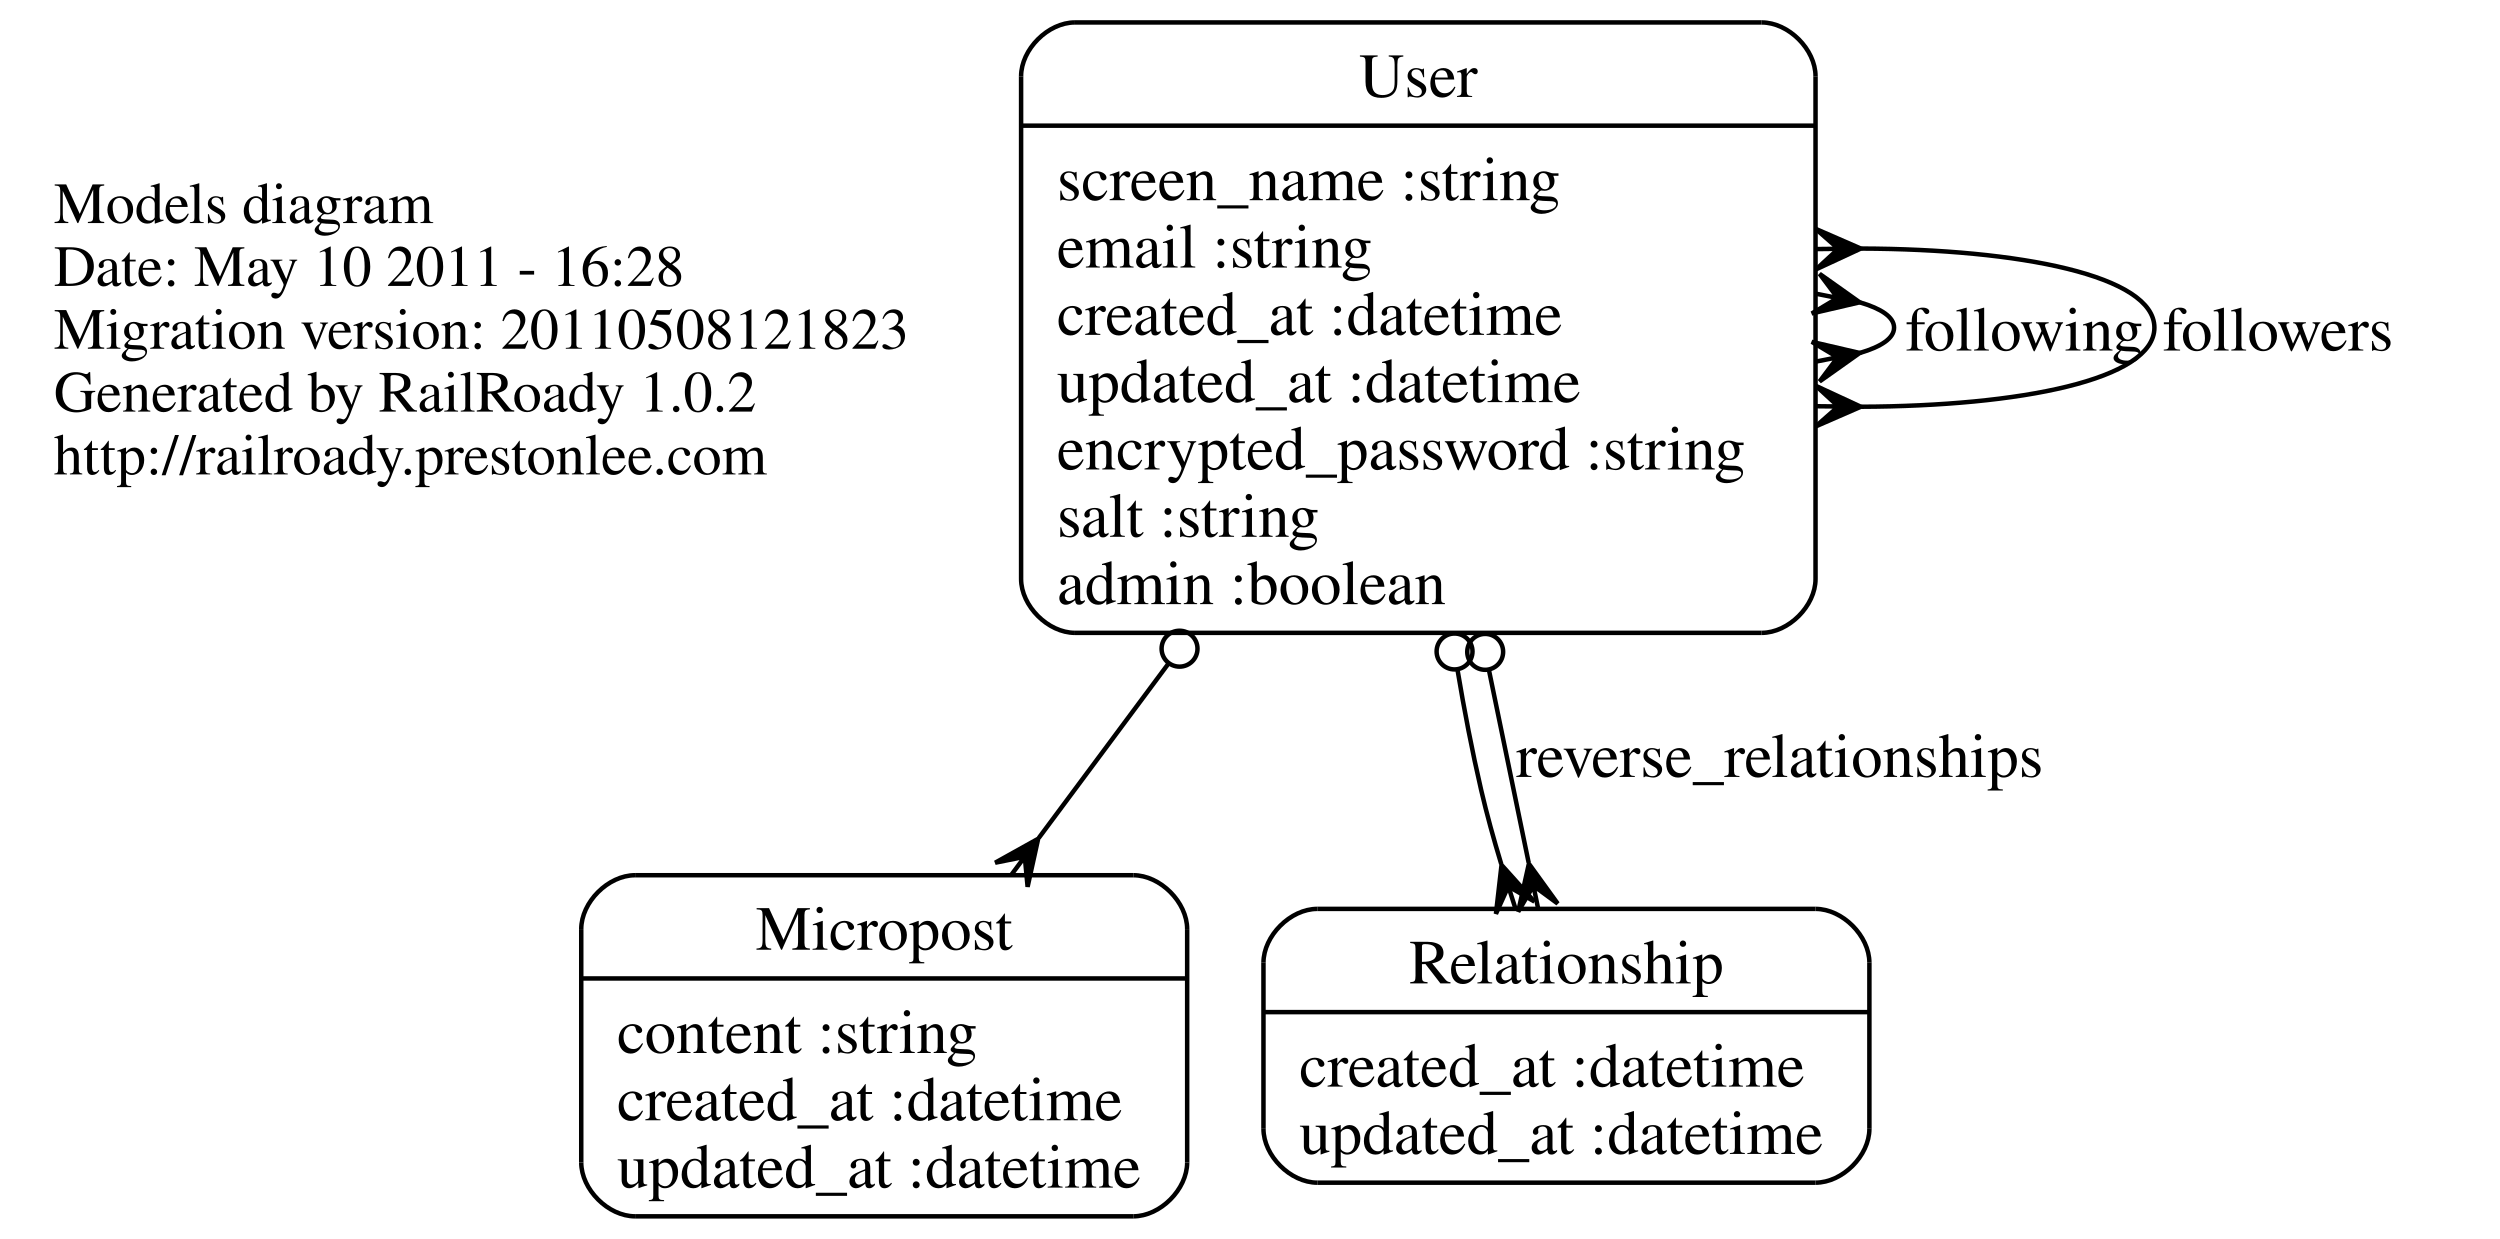
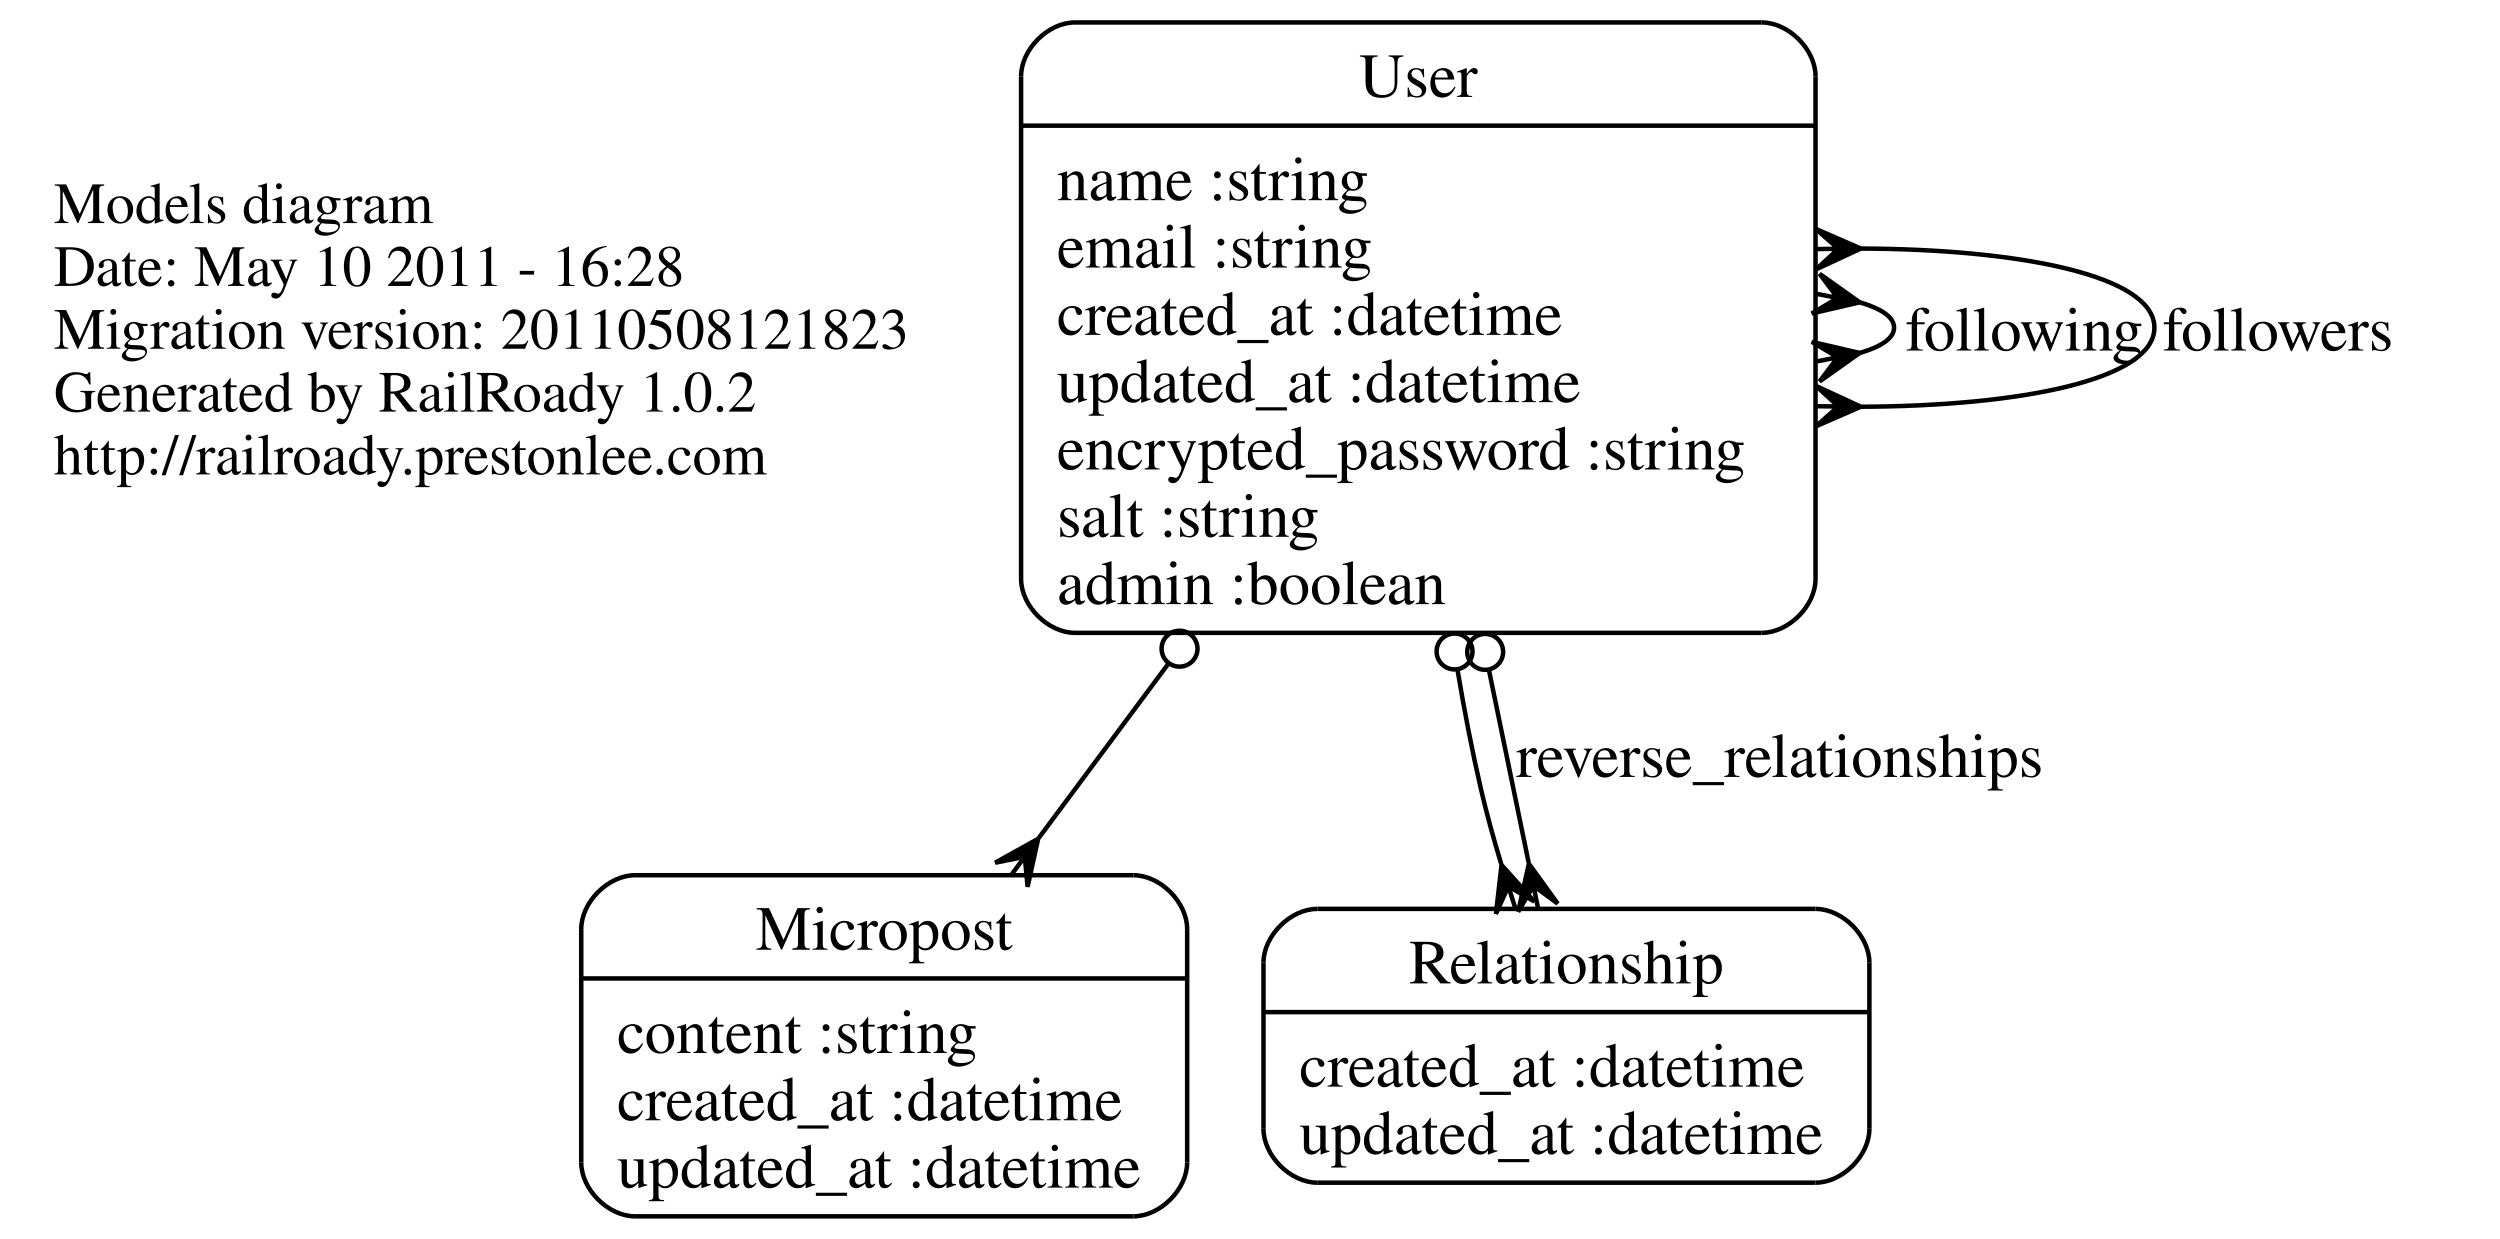
<svg xmlns="http://www.w3.org/2000/svg" width="557pt" height="276pt" viewBox="0.00 0.00 557.00 276.00">
  <g id="graph1" class="graph" transform="scale(1 1) rotate(0) translate(4 272)">
    <polygon fill="white" stroke="white" points="-4,5 -4,-272 554,-272 554,5 -4,5" />
    <g id="node1" class="node">
      <text text-anchor="start" x="8" y="-222.3" font-family="Times,serif" font-size="13.00">Models diagram</text>
      <text text-anchor="start" x="8" y="-208.3" font-family="Times,serif" font-size="13.00">Date: May 10 2011 - 16:28</text>
      <text text-anchor="start" x="8" y="-194.3" font-family="Times,serif" font-size="13.00">Migration version: 20110508121823</text>
      <text text-anchor="start" x="8" y="-180.3" font-family="Times,serif" font-size="13.00">Generated by RailRoady 1.0.2</text>
      <text text-anchor="start" x="8" y="-166.3" font-family="Times,serif" font-size="13.00">http://railroady.prestonlee.com</text>
    </g>
    <g id="node2" class="node">
      <polyline fill="none" stroke="black" points="137.5,-1 248.5,-1 " />
      <path fill="none" stroke="black" d="M248.5,-1C254.5,-1 260.5,-7 260.5,-13" />
      <polyline fill="none" stroke="black" points="260.5,-13 260.5,-65 " />
      <path fill="none" stroke="black" d="M260.5,-65C260.5,-71 254.5,-77 248.5,-77" />
      <polyline fill="none" stroke="black" points="248.5,-77 137.5,-77 " />
      <path fill="none" stroke="black" d="M137.5,-77C131.5,-77 125.5,-71 125.5,-65" />
      <polyline fill="none" stroke="black" points="125.5,-65 125.5,-13 " />
      <path fill="none" stroke="black" d="M125.5,-13C125.5,-7 131.5,-1 137.5,-1" />
      <text text-anchor="middle" x="193" y="-60.4" font-family="Times,serif" font-size="14.00">Micropost</text>
      <polyline fill="none" stroke="black" points="125.5,-54 260.5,-54 " />
      <text text-anchor="start" x="133.5" y="-37.4" font-family="Times,serif" font-size="14.00">content :string</text>
      <text text-anchor="start" x="133.5" y="-22.4" font-family="Times,serif" font-size="14.00">created_at :datetime</text>
      <text text-anchor="start" x="133.5" y="-7.4" font-family="Times,serif" font-size="14.00">updated_at :datetime</text>
    </g>
    <g id="node3" class="node">
      <polyline fill="none" stroke="black" points="289.5,-8.5 400.5,-8.5 " />
      <path fill="none" stroke="black" d="M400.5,-8.5C406.5,-8.5 412.5,-14.5 412.5,-20.5" />
      <polyline fill="none" stroke="black" points="412.5,-20.5 412.5,-57.5 " />
      <path fill="none" stroke="black" d="M412.5,-57.5C412.5,-63.5 406.5,-69.5 400.5,-69.5" />
      <polyline fill="none" stroke="black" points="400.5,-69.5 289.5,-69.5 " />
      <path fill="none" stroke="black" d="M289.5,-69.5C283.5,-69.5 277.5,-63.5 277.5,-57.5" />
      <polyline fill="none" stroke="black" points="277.5,-57.5 277.5,-20.5 " />
      <path fill="none" stroke="black" d="M277.5,-20.5C277.5,-14.5 283.5,-8.5 289.5,-8.5" />
      <text text-anchor="middle" x="345" y="-52.9" font-family="Times,serif" font-size="14.00">Relationship</text>
      <polyline fill="none" stroke="black" points="277.5,-46.5 412.5,-46.5 " />
      <text text-anchor="start" x="285.5" y="-29.9" font-family="Times,serif" font-size="14.00">created_at :datetime</text>
      <text text-anchor="start" x="285.5" y="-14.9" font-family="Times,serif" font-size="14.00">updated_at :datetime</text>
    </g>
    <g id="node4" class="node">
      <polyline fill="none" stroke="black" points="235.5,-131 388.5,-131 " />
      <path fill="none" stroke="black" d="M388.5,-131C394.5,-131 400.5,-137 400.5,-143" />
      <polyline fill="none" stroke="black" points="400.5,-143 400.5,-255 " />
      <path fill="none" stroke="black" d="M400.5,-255C400.5,-261 394.5,-267 388.5,-267" />
      <polyline fill="none" stroke="black" points="388.5,-267 235.5,-267 " />
      <path fill="none" stroke="black" d="M235.5,-267C229.5,-267 223.5,-261 223.5,-255" />
      <polyline fill="none" stroke="black" points="223.5,-255 223.5,-143 " />
      <path fill="none" stroke="black" d="M223.5,-143C223.5,-137 229.5,-131 235.5,-131" />
      <text text-anchor="middle" x="312" y="-250.4" font-family="Times,serif" font-size="14.00">User</text>
      <polyline fill="none" stroke="black" points="223.5,-244 400.5,-244 " />
-       <text text-anchor="start" x="231.5" y="-227.4" font-family="Times,serif" font-size="14.00">screen_name :string</text>
+       <text text-anchor="start" x="231.5" y="-227.4" font-family="Times,serif" font-size="14.00">name :string</text>
      <text text-anchor="start" x="231.5" y="-212.4" font-family="Times,serif" font-size="14.00">email :string</text>
      <text text-anchor="start" x="231.5" y="-197.4" font-family="Times,serif" font-size="14.00">created_at :datetime</text>
      <text text-anchor="start" x="231.5" y="-182.4" font-family="Times,serif" font-size="14.00">updated_at :datetime</text>
      <text text-anchor="start" x="231.5" y="-167.4" font-family="Times,serif" font-size="14.00">encrypted_password :string</text>
      <text text-anchor="start" x="231.5" y="-152.4" font-family="Times,serif" font-size="14.00">salt :string</text>
      <text text-anchor="start" x="231.5" y="-137.4" font-family="Times,serif" font-size="14.00">admin :boolean</text>
    </g>
    <g id="edge2" class="edge">
      <path fill="none" stroke="black" d="M256.37,-124.204C246.507,-110.942 236.502,-97.49 227.444,-85.311" />
      <ellipse fill="none" stroke="black" cx="258.801" cy="-127.472" rx="4" ry="4" />
      <polygon fill="black" stroke="black" points="227.306,-85.126 224.949,-74.416 224.322,-81.114 221.338,-77.102 221.338,-77.102 221.338,-77.102 224.322,-81.114 217.727,-79.787 227.306,-85.126 227.306,-85.126" />
    </g>
    <g id="edge4" class="edge">
      <path fill="none" stroke="black" d="M320.72,-122.833C322.241,-113.744 323.993,-104.633 326,-96 327.255,-90.602 328.807,-84.99 330.479,-79.485" />
      <ellipse fill="none" stroke="black" cx="320.075" cy="-126.852" rx="4" ry="4" />
      <polygon fill="black" stroke="black" points="330.542,-79.288 337.868,-71.129 332.061,-74.525 333.58,-69.761 333.58,-69.761 333.58,-69.761 332.061,-74.525 329.293,-68.394 330.542,-79.288 330.542,-79.288" />
    </g>
    <g id="edge8" class="edge">
      <path fill="none" stroke="black" d="M327.741,-122.678C330.791,-107.89 333.876,-92.934 336.577,-79.837" />
      <ellipse fill="none" stroke="black" cx="326.899" cy="-126.764" rx="4" ry="4" />
      <polygon fill="black" stroke="black" points="336.633,-79.565 343.061,-70.68 337.643,-74.668 338.653,-69.771 338.653,-69.771 338.653,-69.771 337.643,-74.668 334.246,-68.862 336.633,-79.565 336.633,-79.565" />
      <text text-anchor="middle" x="392.5" y="-98.9" font-family="Times,serif" font-size="14.00">reverse_relationships</text>
    </g>
    <g id="edge6" class="edge">
      <path fill="none" stroke="black" d="M410.354,-204.644C415.168,-203.234 418,-201.352 418,-199 418,-196.648 415.168,-194.766 410.354,-193.356" />
      <polygon fill="black" stroke="black" points="410.344,-204.646 399.664,-202.158 405.438,-205.61 400.532,-206.573 400.532,-206.573 400.532,-206.573 405.438,-205.61 401.399,-210.989 410.344,-204.646 410.344,-204.646" />
      <polygon fill="black" stroke="black" points="410.344,-193.354 401.399,-187.011 405.438,-192.39 400.532,-191.427 400.532,-191.427 400.532,-191.427 405.438,-192.39 399.664,-195.842 410.344,-193.354 410.344,-193.354" />
      <text text-anchor="middle" x="447" y="-193.9" font-family="Times,serif" font-size="14.00">following</text>
    </g>
    <g id="edge10" class="edge">
      <path fill="none" stroke="black" d="M410.676,-216.623C446.002,-216.496 476,-210.621 476,-199 476,-187.379 446.002,-181.504 410.676,-181.377" />
      <polygon fill="black" stroke="black" points="410.591,-216.622 400.643,-212.007 405.591,-216.564 400.591,-216.506 400.591,-216.506 400.591,-216.506 405.591,-216.564 400.539,-221.006 410.591,-216.622 410.591,-216.622" />
      <polygon fill="black" stroke="black" points="410.591,-181.378 400.539,-176.994 405.591,-181.436 400.591,-181.494 400.591,-181.494 400.591,-181.494 405.591,-181.436 400.643,-185.993 410.591,-181.378 410.591,-181.378" />
      <text text-anchor="middle" x="503.5" y="-193.9" font-family="Times,serif" font-size="14.00">followers</text>
    </g>
  </g>
</svg>
